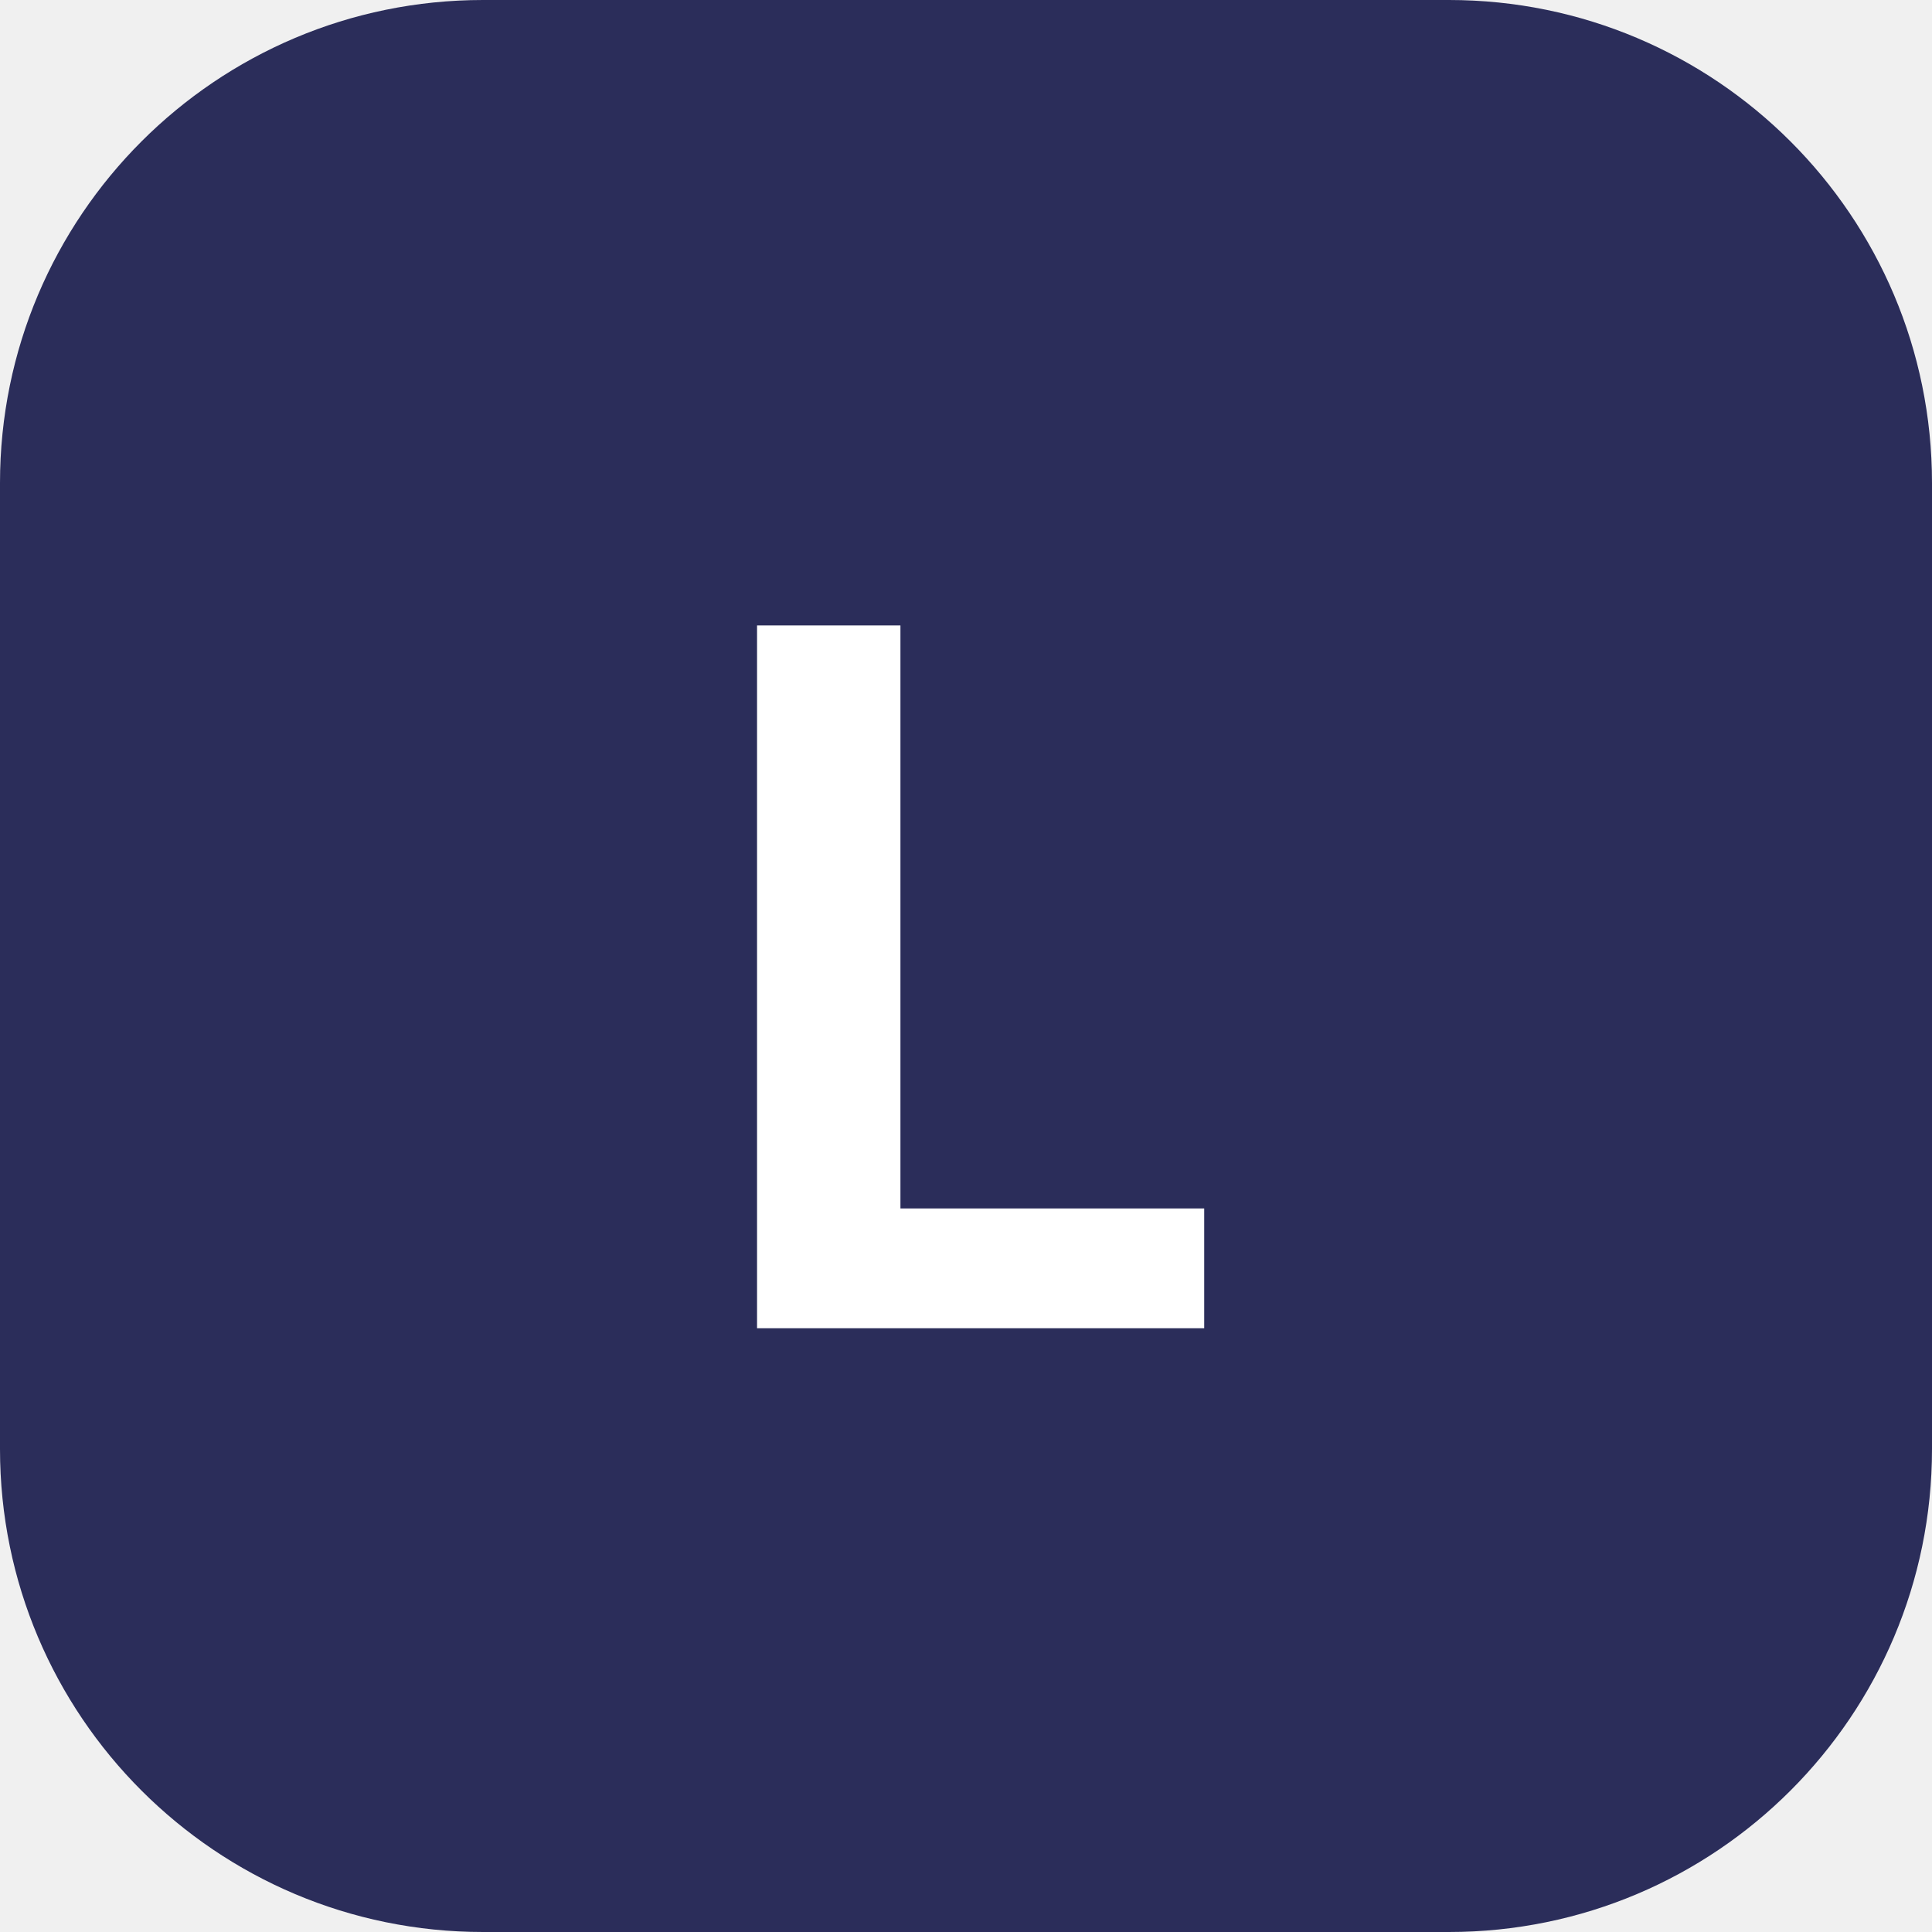
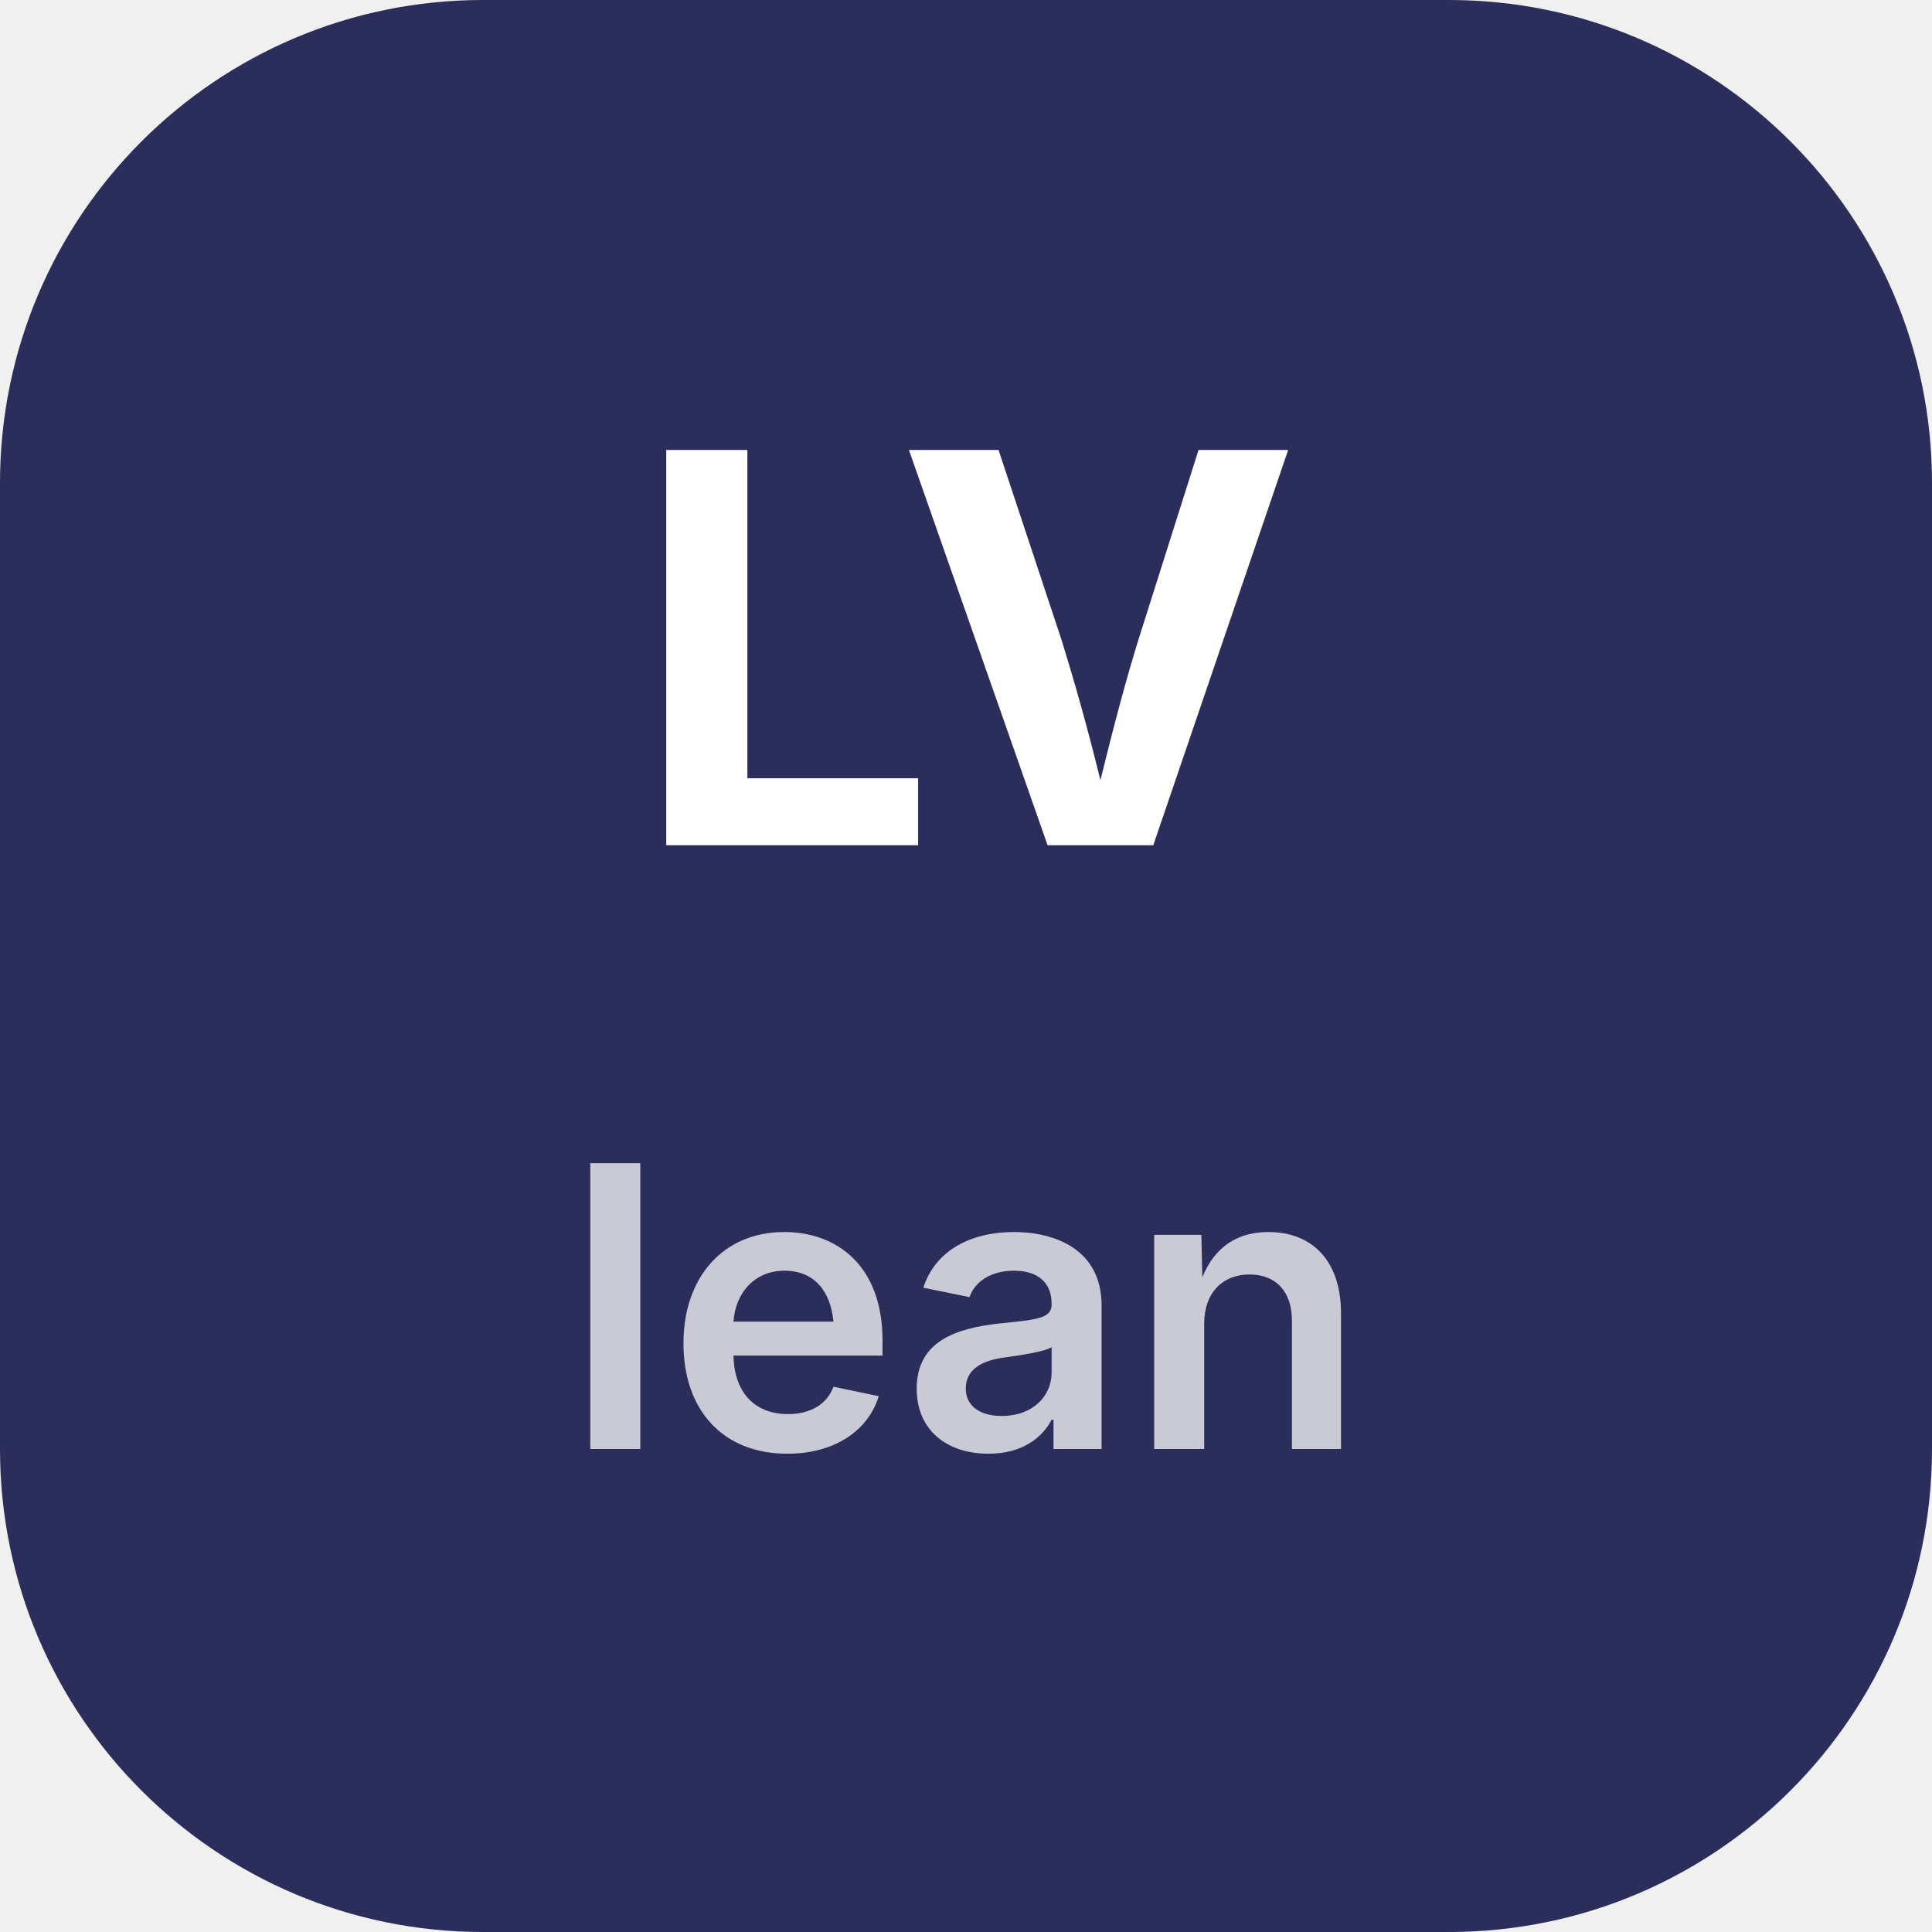
<svg xmlns="http://www.w3.org/2000/svg" viewBox="0 0 32 32" fill="none">
  <rect width="32" height="32" rx="8" fill="hsl(237,35%,26%)" />
-   <text x="16" y="22" font-family="Inter,sans-serif" font-size="16" font-weight="700" fill="white" text-anchor="middle">L</text>
+   <text x="16" y="14" font-family="Inter,sans-serif" font-size="9" font-weight="700" fill="white" text-anchor="middle">LV</text>
+   <text x="16" y="24" font-family="Inter,sans-serif" font-size="6.5" font-weight="600" fill="white" fill-opacity="0.75" text-anchor="middle">lean</text>
</svg>
